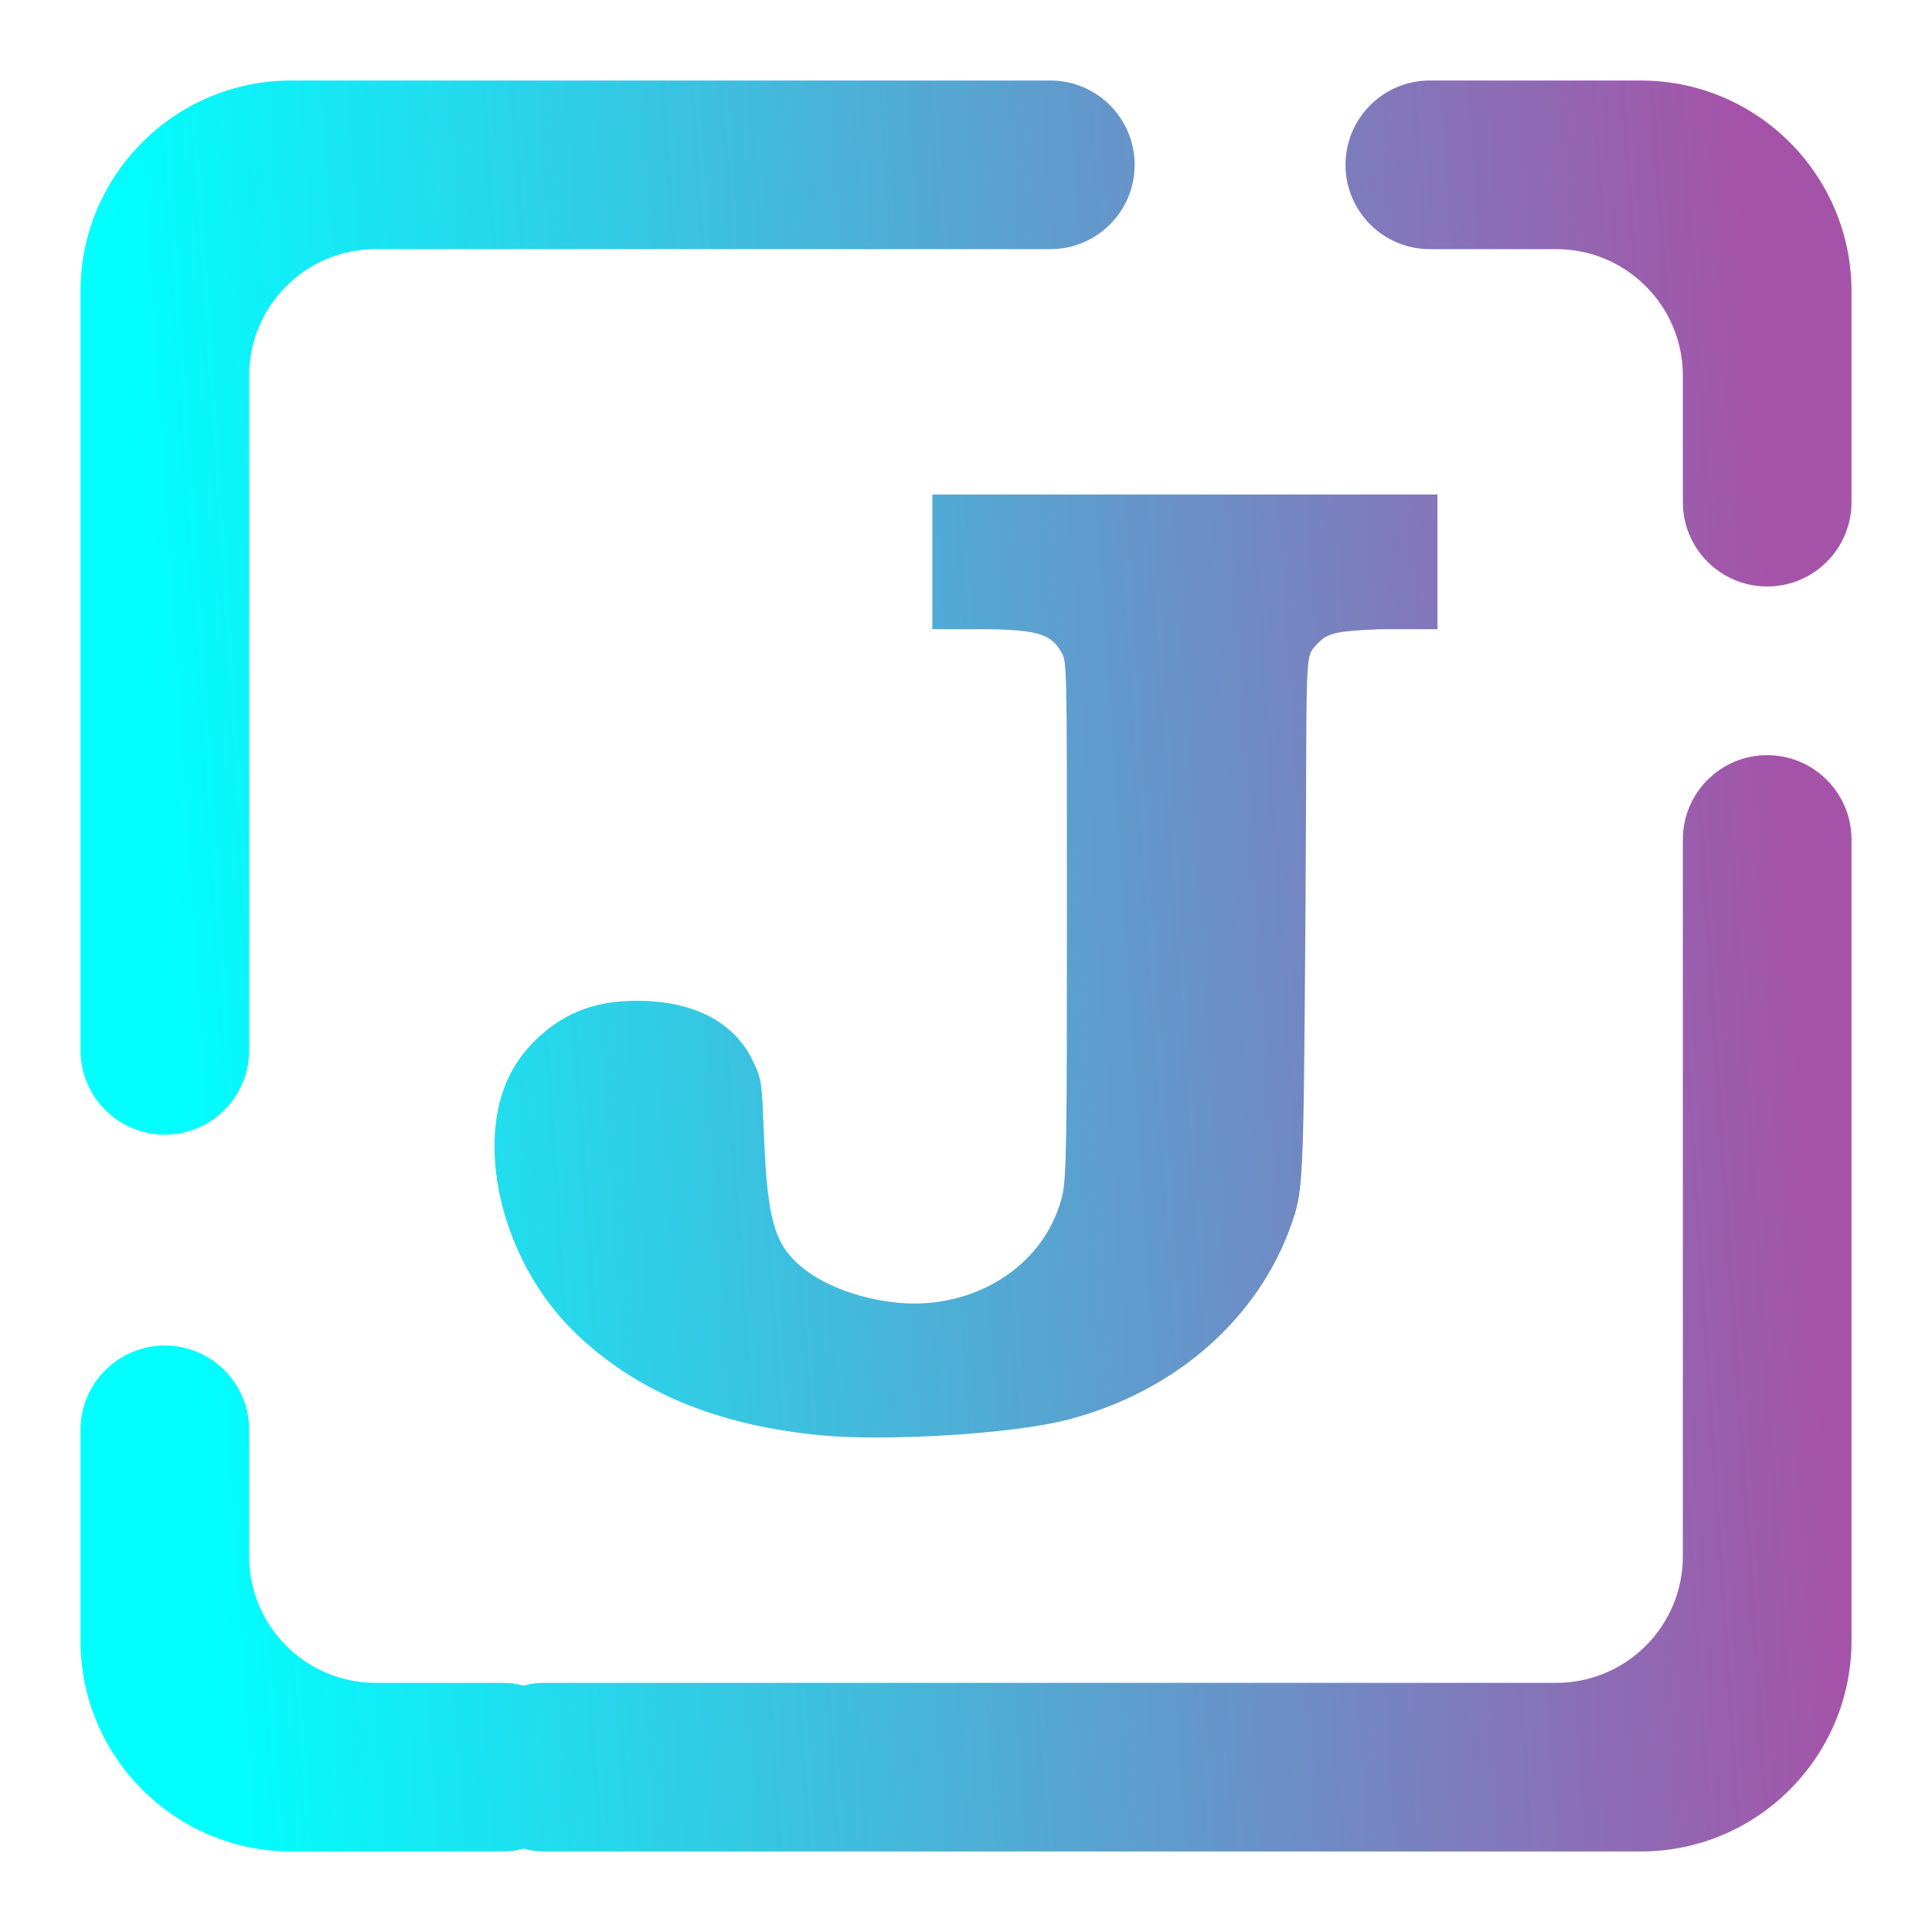
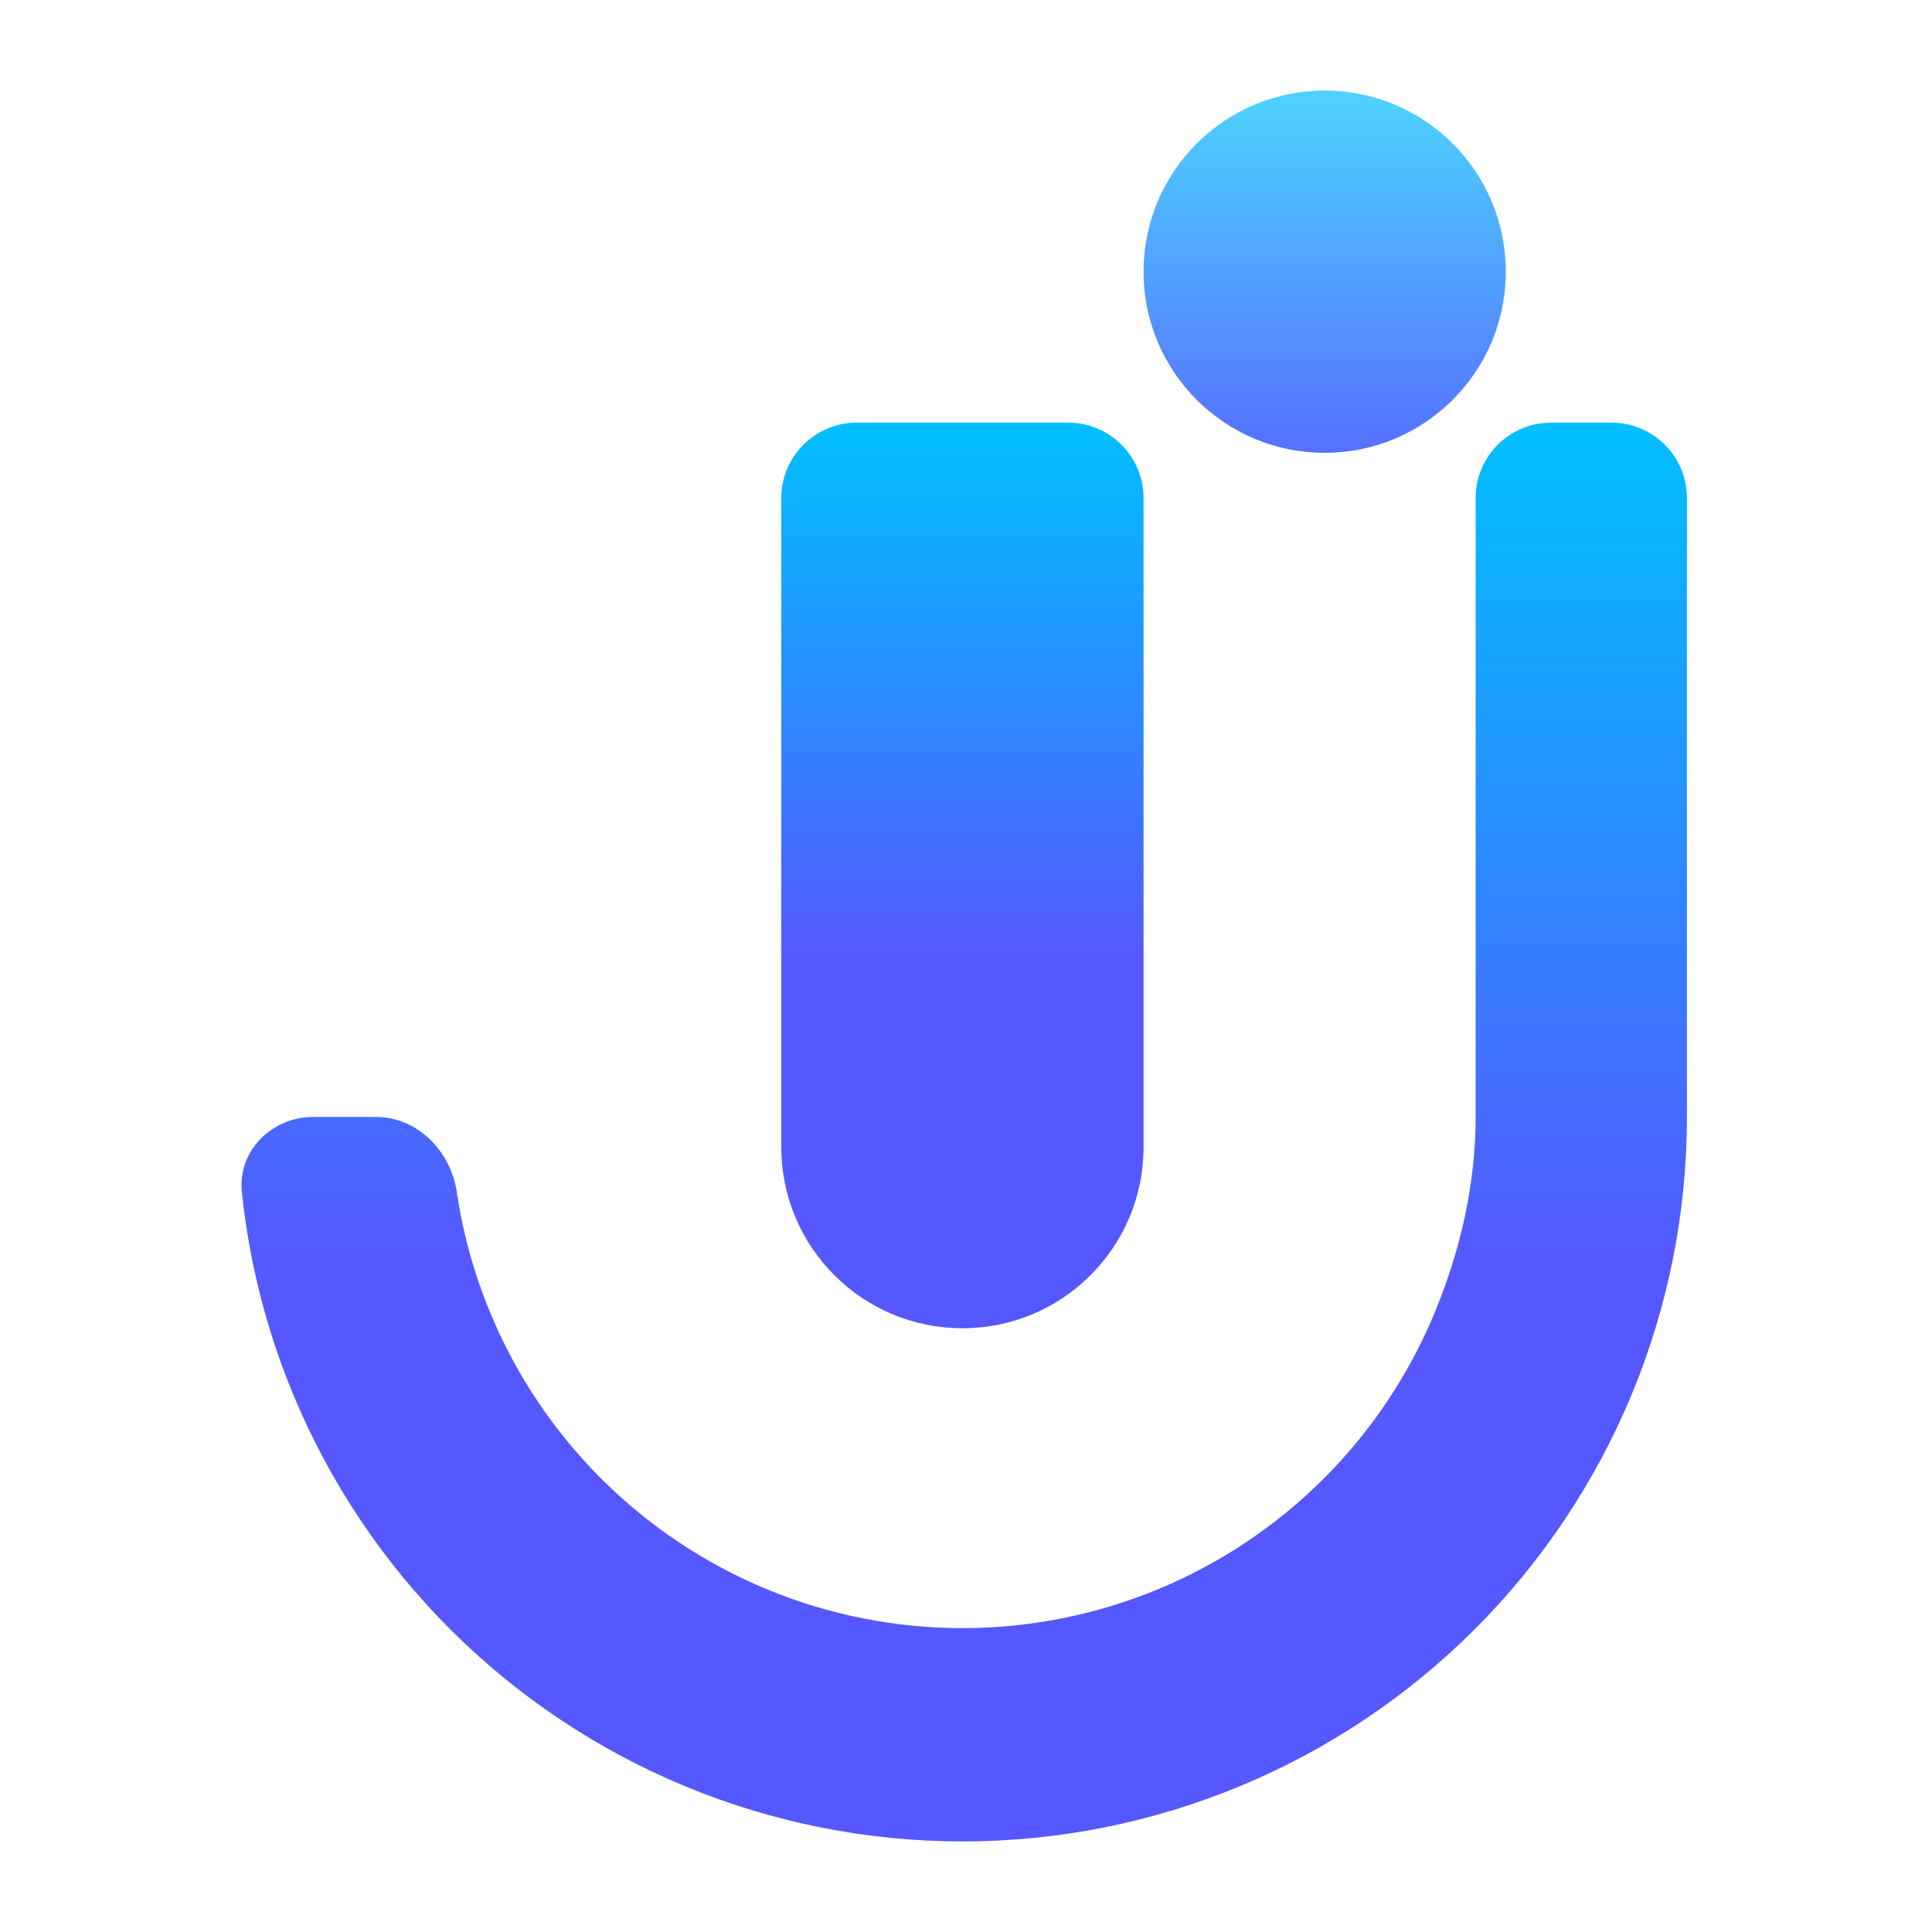
- <svg xmlns="http://www.w3.org/2000/svg" style="isolation:isolate" viewBox="0 0 48 48" width="48pt" height="48pt">
-   <linearGradient id="_lgradient_4" x1="0.96" y1="0.506" x2="0.012" y2="0.569" gradientTransform="matrix(-44,0,0,-44,46,46)" gradientUnits="userSpaceOnUse">
-     <stop offset="0%" stop-opacity="1" style="stop-color:rgb(0,255,255)" />
-     <stop offset="98.261%" stop-opacity="1" style="stop-color:rgb(165,83,168)" />
-   </linearGradient>
-   <path d=" M 13 45.93 C 13.166 45.977 13.342 46 13.524 46 L 13.524 46 L 40.762 46 C 43.653 46 46 43.653 46 40.762 L 46 20.857 L 46 20.857 C 46 19.701 45.061 18.762 43.905 18.762 L 43.905 18.762 C 42.748 18.762 41.81 19.701 41.81 20.857 L 41.81 20.857 L 41.81 20.857 L 41.81 20.857 L 41.81 38.667 C 41.81 40.401 40.401 41.81 38.667 41.81 L 13.524 41.81 L 13.524 41.81 C 13.342 41.81 13.166 41.833 13 41.88 C 12.834 41.833 12.658 41.81 12.476 41.81 L 12.476 41.81 L 9.333 41.81 C 7.599 41.81 6.19 40.401 6.19 38.667 L 6.19 35.524 L 6.19 35.524 C 6.19 34.367 5.252 33.429 4.095 33.429 L 4.095 33.429 C 2.939 33.429 2 34.367 2 35.524 L 2 35.524 L 2 40.762 C 2 43.653 4.347 46 7.238 46 L 12.476 46 L 12.476 46 C 12.658 46 12.834 45.977 13 45.93 L 13 45.93 Z  M 35.524 6.19 L 35.524 6.19 C 34.367 6.19 33.429 5.252 33.429 4.095 L 33.429 4.095 C 33.429 2.939 34.367 2 35.524 2 L 35.524 2 L 40.762 2 C 43.653 2 46 4.347 46 7.238 L 46 12.476 L 46 12.476 C 46 13.633 45.061 14.571 43.905 14.571 L 43.905 14.571 C 42.748 14.571 41.81 13.633 41.81 12.476 L 41.81 12.476 L 41.81 9.333 C 41.81 7.599 40.401 6.19 38.667 6.19 L 35.524 6.19 L 35.524 6.19 L 35.524 6.19 L 35.524 6.19 Z  M 6.19 26.095 L 6.19 26.095 C 6.19 27.252 5.252 28.19 4.095 28.19 L 4.095 28.19 C 2.939 28.19 2 27.252 2 26.095 L 2 26.095 L 2 7.238 C 2 4.347 4.347 2 7.238 2 L 26.095 2 L 26.095 2 C 27.252 2 28.19 2.939 28.19 4.095 L 28.19 4.095 C 28.19 5.252 27.252 6.19 26.095 6.19 L 26.095 6.19 L 9.333 6.19 C 7.599 6.19 6.19 7.599 6.19 9.333 L 6.19 26.095 L 6.19 26.095 L 6.19 26.095 Z  M 20.444 35.664 C 17.826 35.423 15.797 34.579 14.274 33.097 C 12.98 31.838 12.289 30.023 12.286 28.502 C 12.283 27.435 12.59 26.583 13.209 25.938 C 13.911 25.205 14.715 24.87 15.785 24.864 C 17.125 24.855 18.211 25.323 18.706 26.361 C 18.916 26.799 18.928 26.874 18.971 27.986 C 19.021 29.248 19.083 30.245 19.388 30.843 C 19.826 31.703 21.082 32.247 22.303 32.366 C 24.15 32.547 25.932 31.498 26.383 29.743 C 26.498 29.295 26.508 28.416 26.508 22.598 C 26.508 16.375 26.505 16.44 26.365 16.196 C 26.116 15.768 25.81 15.66 24.629 15.633 L 23.163 15.633 L 23.163 12.286 L 35.714 12.286 L 35.714 15.633 L 34.297 15.633 C 33.177 15.677 32.978 15.728 32.73 15.995 C 32.389 16.363 32.481 16.04 32.433 22.81 C 32.385 29.526 32.382 29.592 32.062 30.48 C 31.263 32.702 29.272 34.559 26.528 35.272 C 25.126 35.636 22.001 35.807 20.444 35.664 L 20.444 35.664 Z " fill-rule="evenodd" fill="url(#_lgradient_4)" />
+ <svg xmlns="http://www.w3.org/2000/svg" width="128" height="128" viewBox="0 0 128 128" fill="none">
+   <path d="M51.764 33C51.764 30.239 54.003 28 56.764 28H70.764C73.526 28 75.764 30.239 75.764 33V76C75.764 82.627 70.392 88 63.764 88V88C57.137 88 51.764 82.627 51.764 76V33Z" fill="url(#paint0_linear)" />
+   <path fill-rule="evenodd" clip-rule="evenodd" d="M102.764 28C100.003 28 97.764 30.239 97.764 33V74C97.764 78.448 96.756 82.852 95.054 86.961C93.352 91.07 90.858 94.803 87.713 97.948C84.568 101.093 80.834 103.588 76.725 105.29C72.616 106.992 68.212 107.868 63.764 107.868C59.317 107.868 54.913 106.992 50.804 105.29C46.695 103.588 42.961 101.093 39.816 97.948C36.671 94.803 34.177 91.07 32.475 86.961C31.412 84.396 30.672 81.716 30.265 78.982C29.859 76.251 27.658 74 24.896 74H20.764C18.003 74 15.738 76.245 16.025 78.991C16.505 83.582 17.645 88.088 19.418 92.369C21.83 98.192 25.366 103.484 29.823 107.941C34.281 112.398 39.572 115.934 45.396 118.346C51.219 120.758 57.461 122 63.764 122C70.068 122 76.31 120.758 82.133 118.346C87.957 115.934 93.248 112.398 97.706 107.941C102.163 103.484 105.698 98.192 108.111 92.369C110.523 86.545 111.764 80.303 111.764 74V33C111.764 30.239 109.526 28 106.764 28H102.764Z" fill="url(#paint1_linear)" />
+   <circle cx="87.764" cy="18" r="12" fill="url(#paint2_linear)" />
+   <defs>
+     <linearGradient id="paint0_linear" x1="63.764" y1="63.556" x2="63.764" y2="28" gradientUnits="userSpaceOnUse">
+       <stop stop-color="#5558FF" />
+       <stop offset="1" stop-color="#00C0FF" />
+     </linearGradient>
+     <linearGradient id="paint1_linear" x1="63.882" y1="83.704" x2="63.882" y2="28" gradientUnits="userSpaceOnUse">
+       <stop stop-color="#5558FF" />
+       <stop offset="1" stop-color="#00C0FF" />
+     </linearGradient>
+     <linearGradient id="paint2_linear" x1="87.764" y1="30" x2="87.764" y2="6" gradientUnits="userSpaceOnUse">
+       <stop stop-color="#5570FF" />
+       <stop offset="1" stop-color="#4DD3FF" />
+     </linearGradient>
+   </defs>
</svg>
